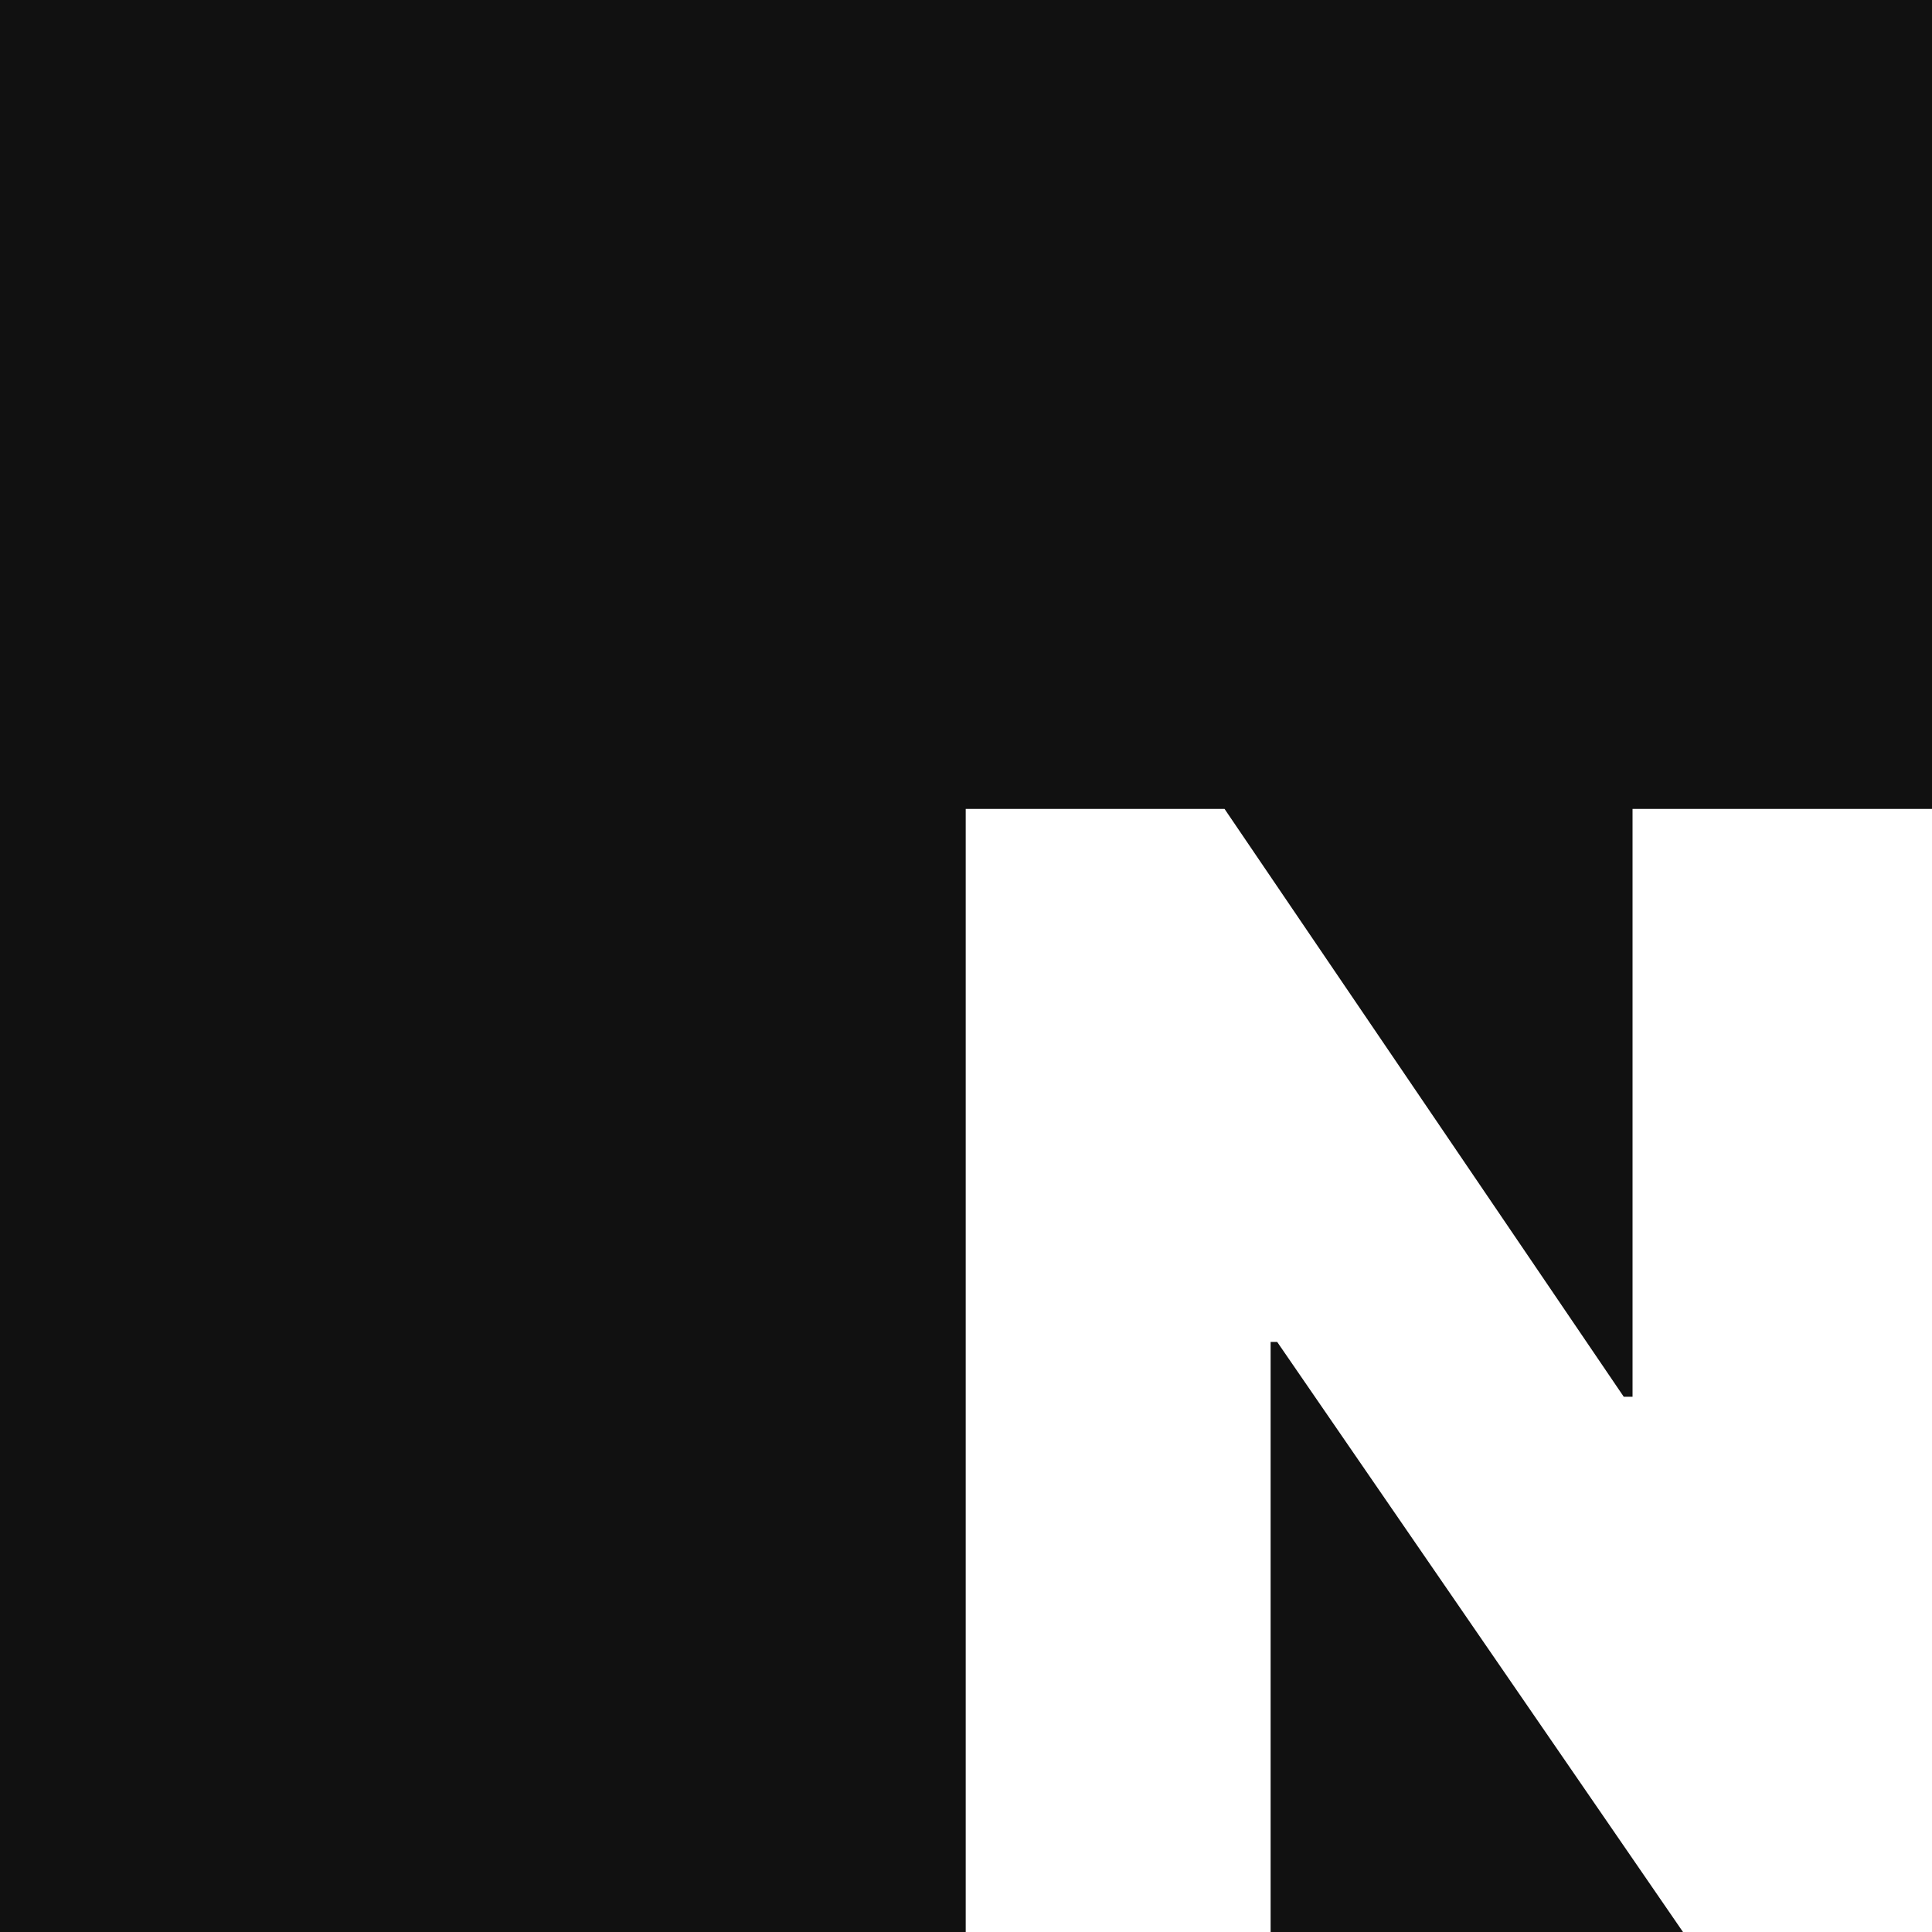
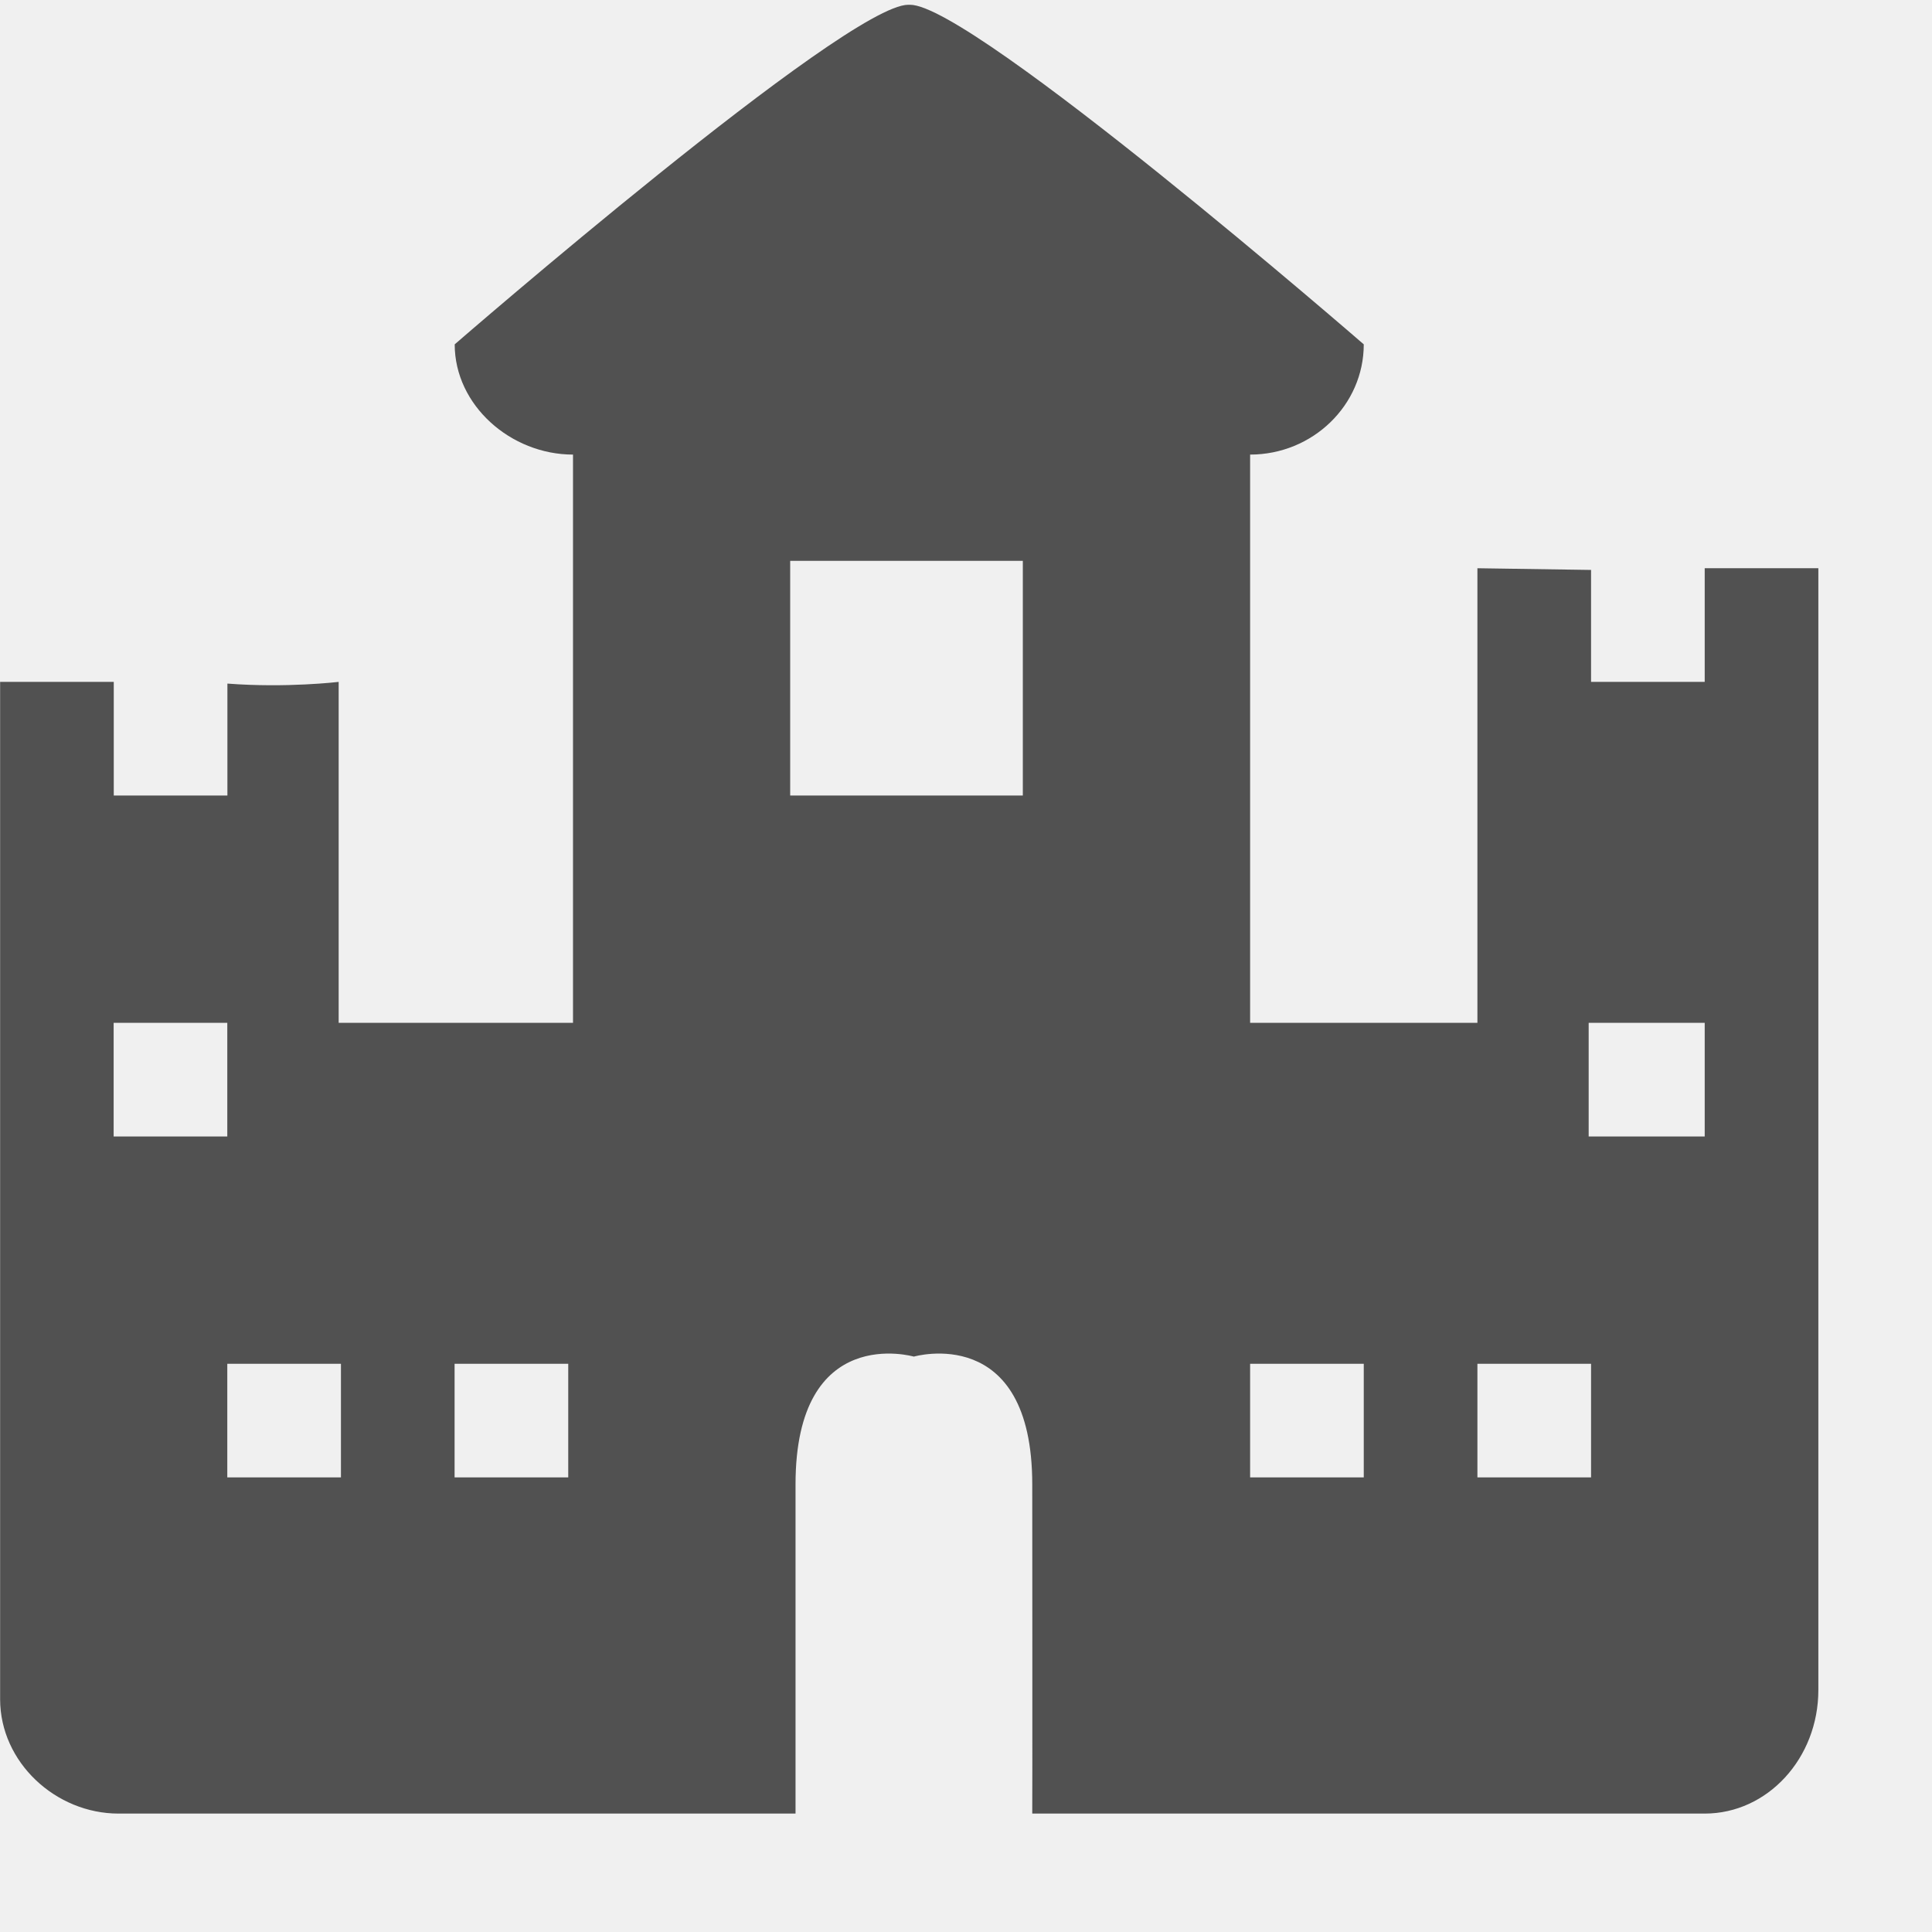
- <svg xmlns="http://www.w3.org/2000/svg" width="200" height="200" viewBox="0 0 200 200" fill="none">
-   <g clip-path="url(#clip0)">
-     <rect width="200" height="200" fill="#111111" />
-     <path d="M200.563 83.739H169V144.594H168.092L126.765 83.739H99.971V200H131.534V138.918H132.215L174.223 200H200.563V83.739Z" fill="white" />
-   </g>
-   <defs>
-     <clipPath id="clip0">
-       <rect width="200" height="200" fill="white" />
-     </clipPath>
-   </defs>
+ <svg xmlns="http://www.w3.org/2000/svg" t="1667891960139" class="icon" viewBox="0 0 1024 1024" version="1.1" p-id="2354" width="200" height="200">
+   <path d="M963.765 301.176h-60.235v60.235h-60.235v-59.332L783.059 301.176v240.941h-120.471V240.941c33.069 0 60.235-26.142 60.235-58.428 0 0-207.39-179.983-240.459-179.983h-0.964c-33.009 0-240.399 179.983-240.399 179.983 0 32.286 29.696 58.428 62.705 58.428v301.176H179.501V361.412s-27.528 3.313-58.97 0.904V421.647h-60.235V361.412h-60.235v539.166c0 33.491 29.455 60.657 62.765 60.657H421.647v-174.441c0-85.956 62.705-67.765 62.705-67.765s62.765-18.191 62.765 67.765c0 0 0.12 171.912 0 174.441H903.529c33.31 0 60.235-29.335 60.235-65.476V301.176zM60.235 602.353V542.118h60.235v60.235H60.235z m120.471 180.706H120.471v-60.235h60.235v60.235z m120.471 0H240.941v-60.235h60.235v60.235z m240.941-361.412H418.816V297.261H542.118V421.647z m180.706 361.412h-60.235v-60.235h60.235v60.235z m120.471 0h-60.235v-60.235h60.235v60.235z m60.235-180.706h-61.5V542.118H903.529v60.235z" fill="#515151" p-id="2355" />
</svg>
